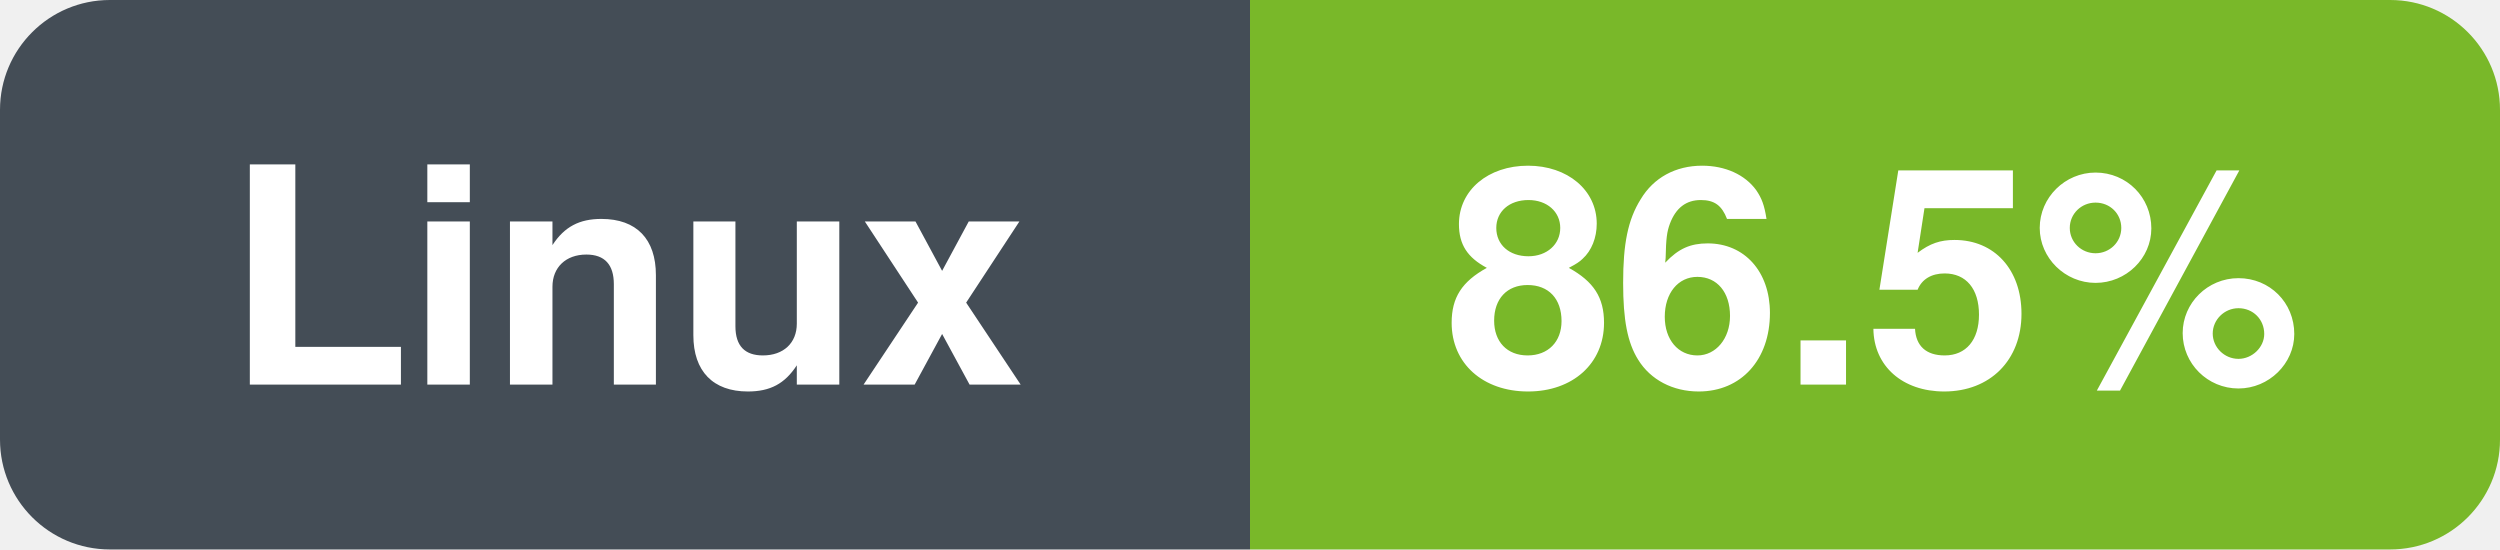
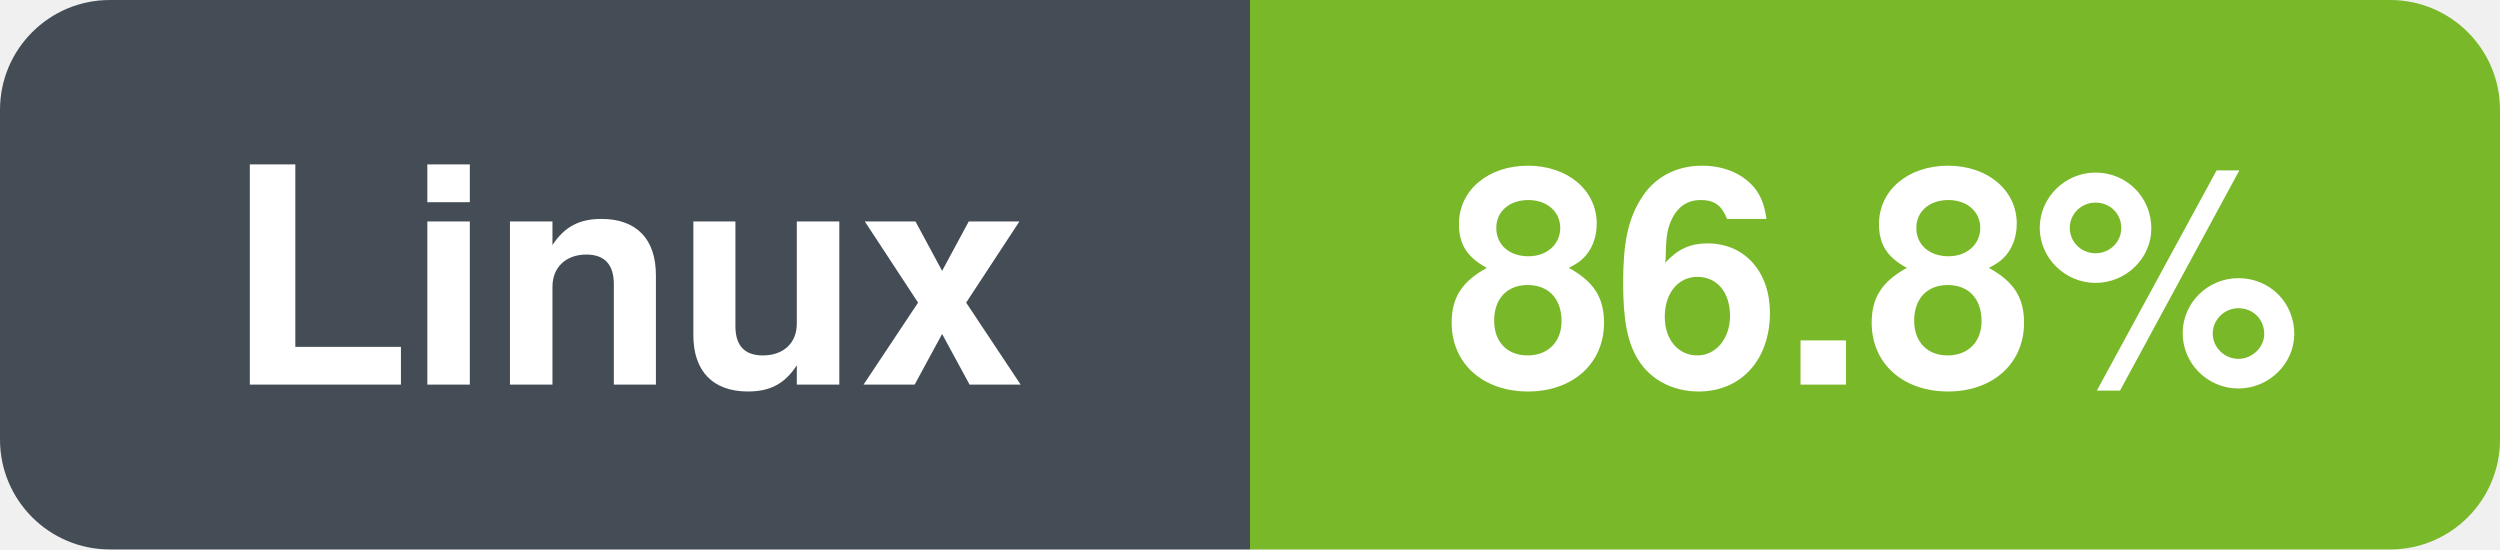
- <svg xmlns="http://www.w3.org/2000/svg" width="91" height="20" viewBox="0 0 91 20" role="img" aria-label="Linux: 86.5%">
+ <svg xmlns="http://www.w3.org/2000/svg" width="91" height="20" viewBox="0 0 91 20" role="img" aria-label="Linux: 86.8%">
  <clipPath id="r">
    <rect width="91" height="20" rx="4" />
  </clipPath>
  <g clip-path="url(#r)">
    <rect x="0.0" y="0.0" width="45.5" height="20.0" fill="#444d56" />
    <rect x="45.5" y="0.0" width="45.5" height="20.0" fill="#79b829" />
  </g>
  <text x="22.8" y="14.0" font-family="-apple-system,BlinkMacSystemFont,'Segoe UI',Helvetica,Arial,sans-serif" font-size="11" font-weight="600" fill="#ffffff" text-anchor="middle">Linux</text>
-   <text x="68.2" y="14.0" font-family="-apple-system,BlinkMacSystemFont,'Segoe UI',Helvetica,Arial,sans-serif" font-size="11" font-weight="600" fill="#ffffff" text-anchor="middle">86.5%</text>
+   <text x="68.2" y="14.0" font-family="-apple-system,BlinkMacSystemFont,'Segoe UI',Helvetica,Arial,sans-serif" font-size="11" font-weight="600" fill="#ffffff" text-anchor="middle">86.8%</text>
</svg>
